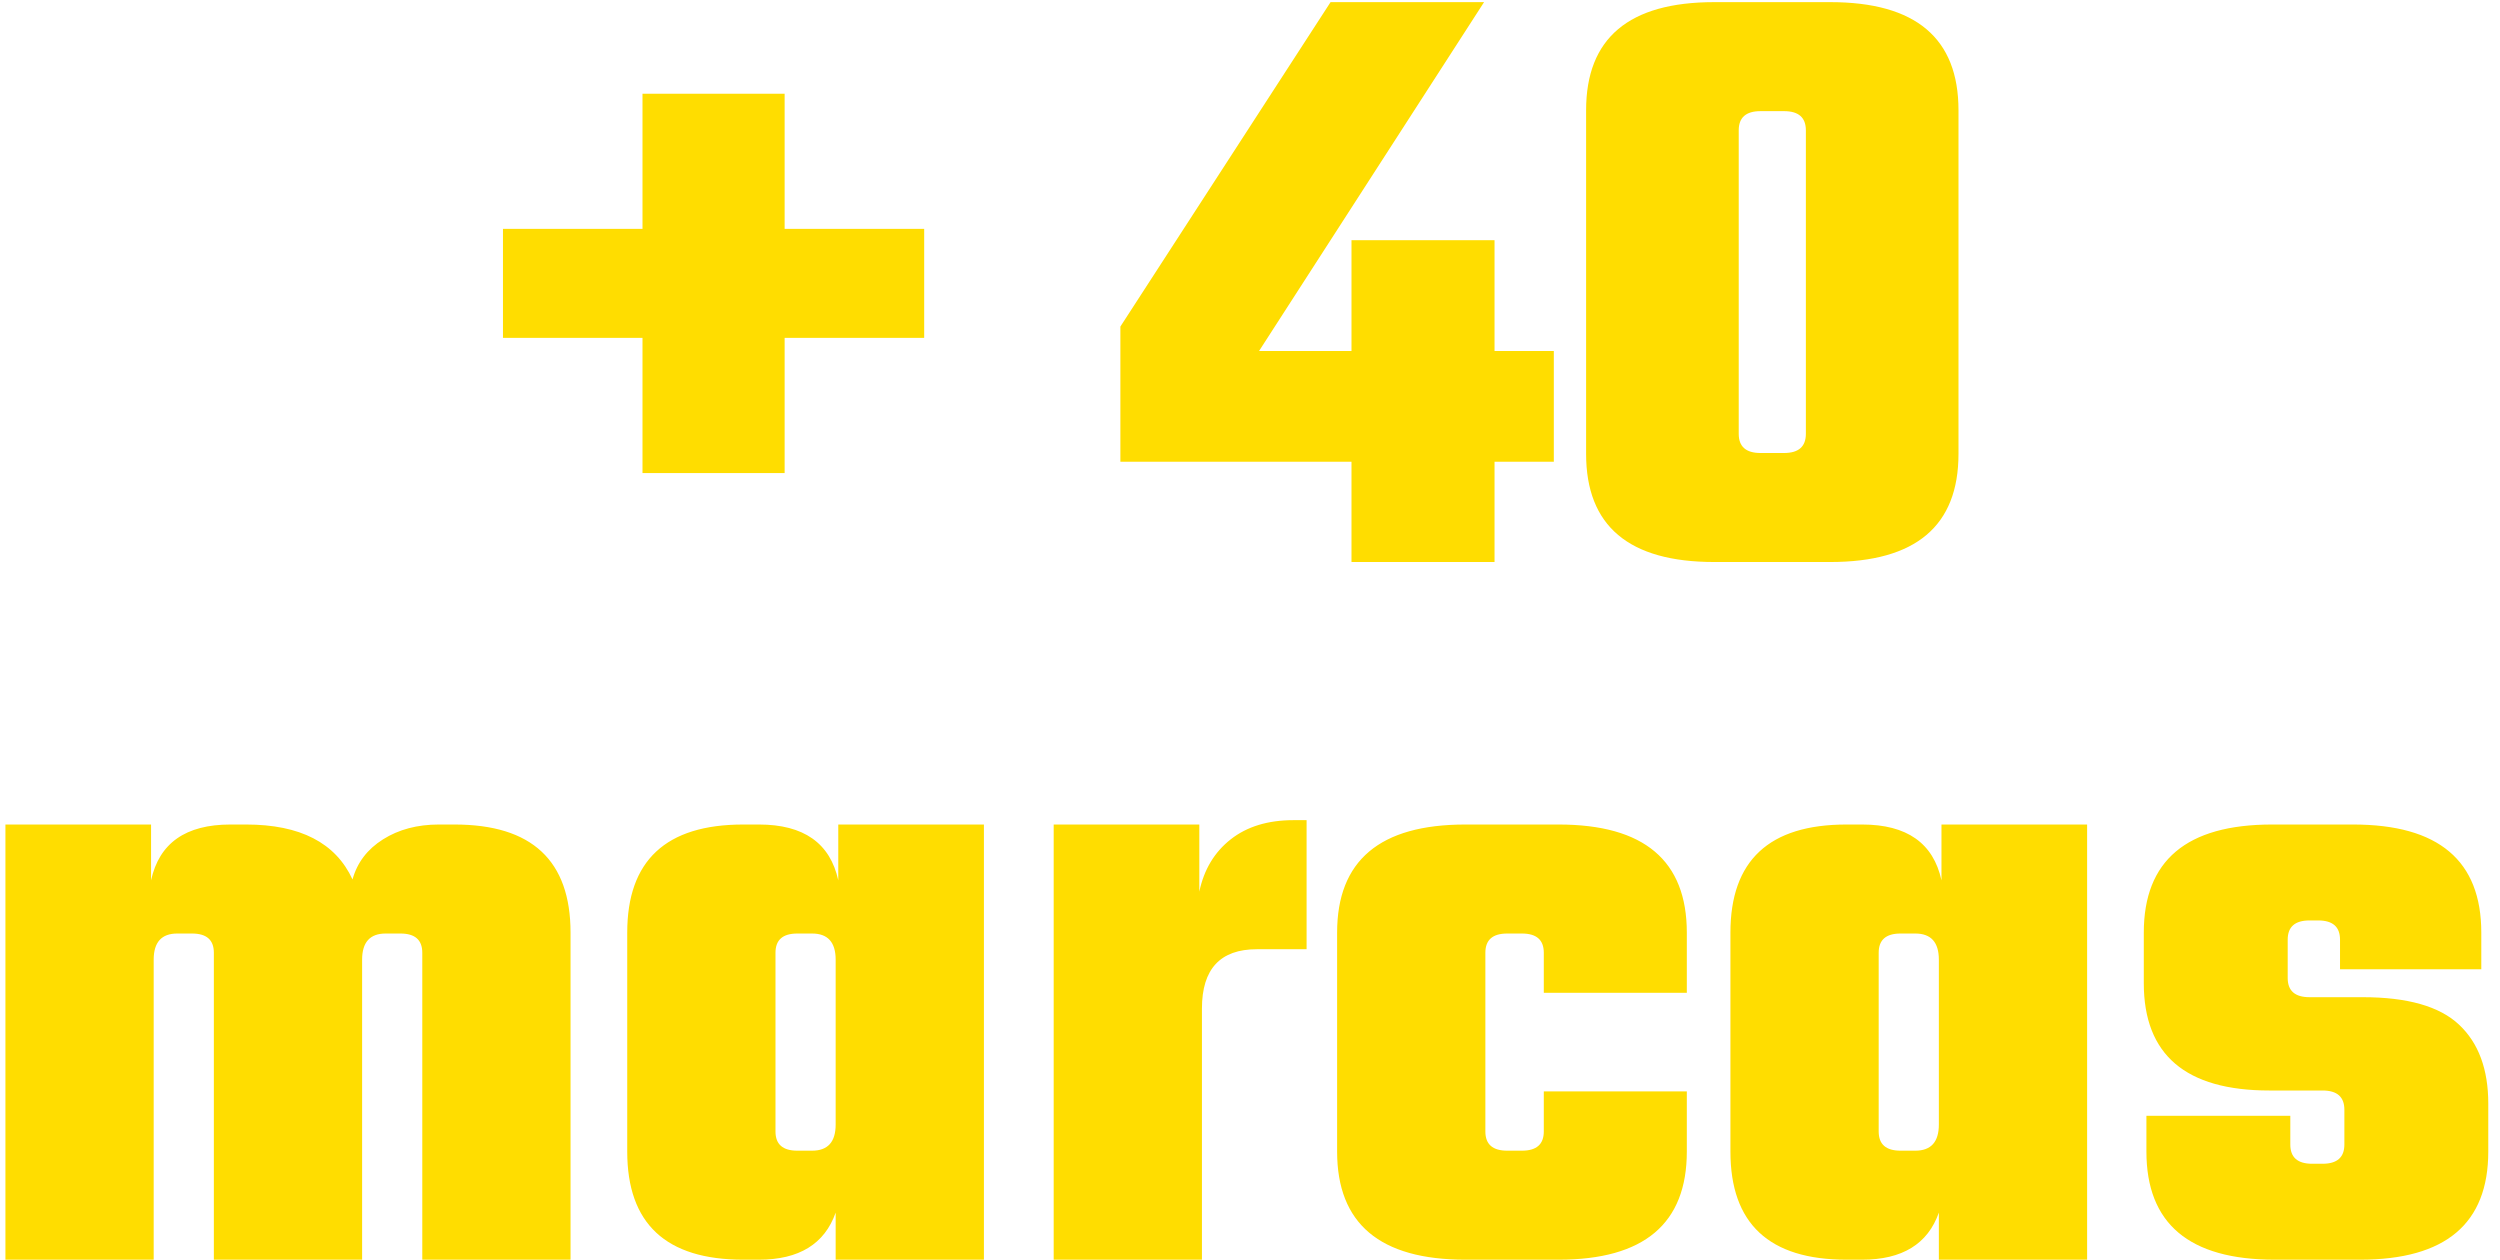
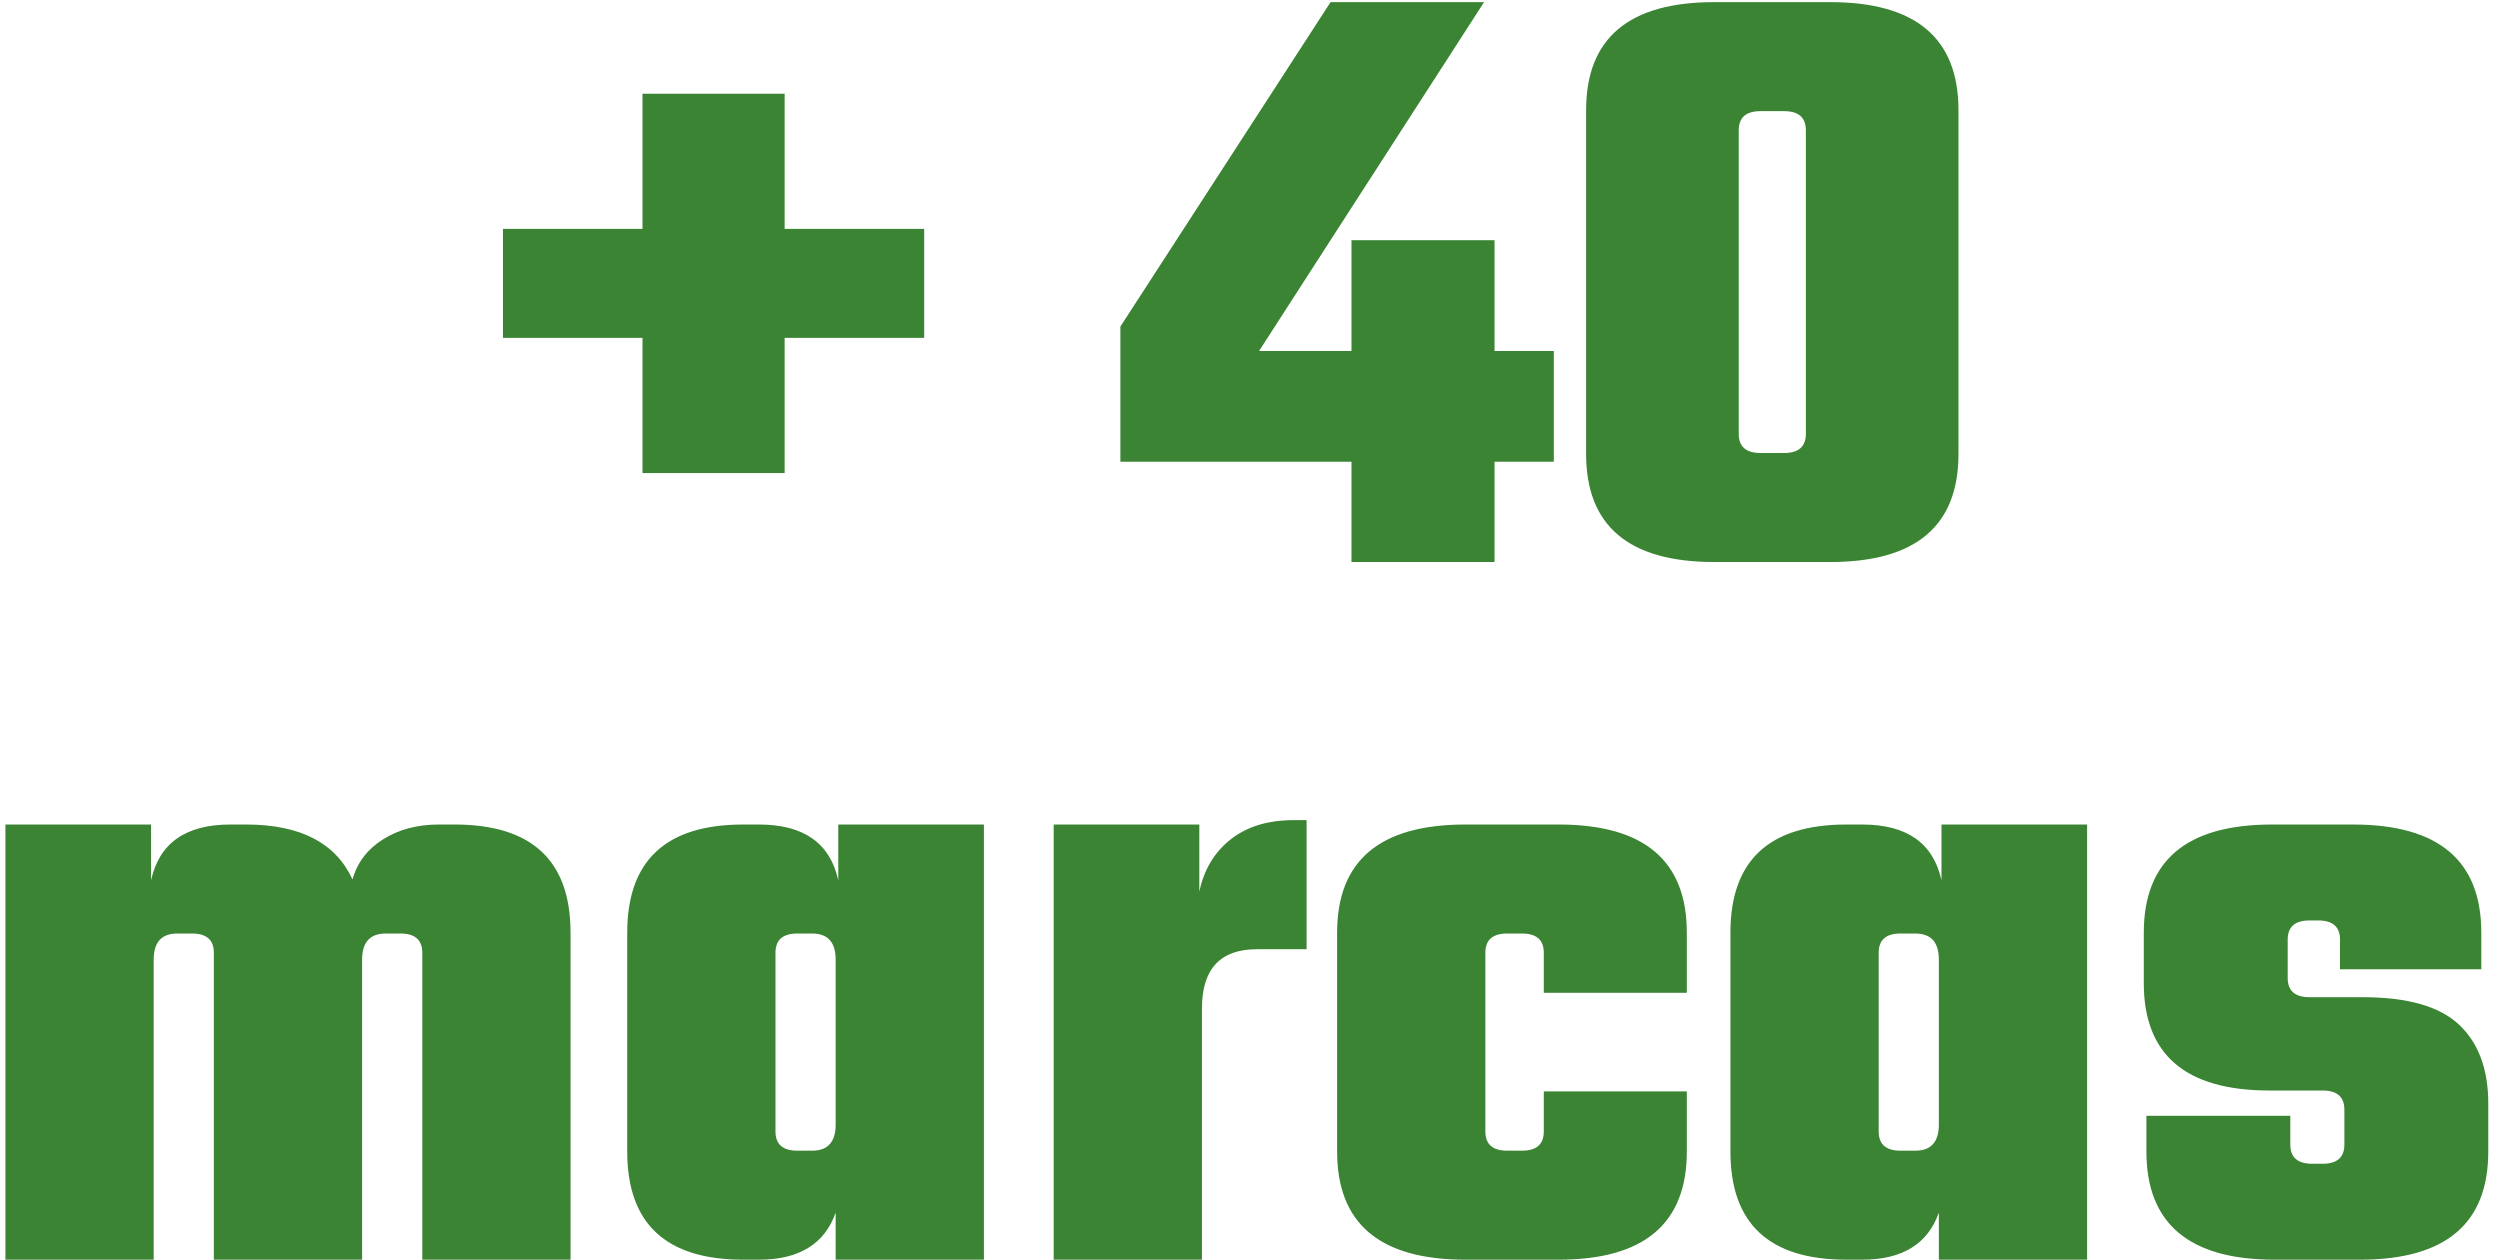
<svg xmlns="http://www.w3.org/2000/svg" width="129px" height="65px" viewBox="0 0 129 65" version="1.1">
  <g id="Symbols" stroke="none" stroke-width="1" fill="none" fill-rule="evenodd">
-     <g id="+-40-marcas" transform="translate(-20, -8)" fill="#FFDD00">
+     <g id="+-40-marcas" transform="translate(-20, -8)" fill="#3a8433">
      <path d="M67.688,19.81 L67.688,25.435 L60.487,25.435 L60.487,32.41 L53.153,32.41 L53.153,25.435 L45.953,25.435 L45.953,19.81 L53.153,19.81 L53.153,12.835 L60.487,12.835 L60.487,19.81 L67.688,19.81 Z M100.177,26.11 L100.177,31.825 L97.118,31.825 L97.118,37 L89.737,37 L89.737,31.825 L77.812,31.825 L77.812,24.85 L88.657,8.11 L96.578,8.11 L84.968,26.11 L89.737,26.11 L89.737,20.395 L97.118,20.395 L97.118,26.11 L100.177,26.11 Z M113.183,30.385 L113.183,14.725 C113.183,14.065 112.808,13.735 112.058,13.735 L110.843,13.735 C110.092,13.735 109.718,14.065 109.718,14.725 L109.718,30.385 C109.718,31.045 110.092,31.375 110.843,31.375 L112.058,31.375 C112.808,31.375 113.183,31.045 113.183,30.385 Z M121.058,13.69 L121.058,31.42 C121.058,35.14 118.853,37 114.442,37 L108.457,37 C104.047,37 101.843,35.14 101.843,31.42 L101.843,13.69 C101.843,9.97 104.047,8.11 108.457,8.11 L114.442,8.11 C118.853,8.11 121.058,9.97 121.058,13.69 Z M42.645,50.545 L43.455,50.545 C47.445,50.545 49.44,52.405 49.44,56.125 L49.44,73 L41.79,73 L41.79,57.16 C41.79,56.5 41.415,56.17 40.665,56.17 L39.9,56.17 C39.09,56.17 38.685,56.62 38.685,57.52 L38.685,73 L31.035,73 L31.035,57.16 C31.035,56.5 30.66,56.17 29.91,56.17 L29.145,56.17 C28.335,56.17 27.93,56.62 27.93,57.52 L27.93,73 L20.28,73 L20.28,50.545 L27.795,50.545 L27.795,53.425 C28.215,51.505 29.58,50.545 31.89,50.545 L32.7,50.545 C35.49,50.545 37.32,51.49 38.19,53.38 C38.43,52.51 38.955,51.82 39.765,51.31 C40.575,50.8 41.535,50.545 42.645,50.545 Z M63.255,50.545 L70.77,50.545 L70.77,73 L63.12,73 L63.12,70.57 C62.55,72.19 61.23,73 59.16,73 L58.35,73 C54.36,73 52.365,71.14 52.365,67.42 L52.365,56.125 C52.365,52.405 54.36,50.545 58.35,50.545 L59.16,50.545 C61.47,50.545 62.835,51.505 63.255,53.425 L63.255,50.545 Z M61.14,67.375 L61.905,67.375 C62.715,67.375 63.12,66.925 63.12,66.025 L63.12,57.52 C63.12,56.62 62.715,56.17 61.905,56.17 L61.14,56.17 C60.39,56.17 60.015,56.5 60.015,57.16 L60.015,66.385 C60.015,67.045 60.39,67.375 61.14,67.375 Z M86.745,50.32 L87.42,50.32 L87.42,56.98 L84.855,56.98 C82.965,56.98 82.02,58 82.02,60.04 L82.02,73 L74.37,73 L74.37,50.545 L81.885,50.545 L81.885,54.01 C82.125,52.87 82.665,51.97 83.505,51.31 C84.345,50.65 85.425,50.32 86.745,50.32 Z M107.04,59.23 L99.66,59.23 L99.66,57.16 C99.66,56.5 99.285,56.17 98.535,56.17 L97.77,56.17 C97.02,56.17 96.645,56.5 96.645,57.16 L96.645,66.385 C96.645,67.045 97.02,67.375 97.77,67.375 L98.535,67.375 C99.285,67.375 99.66,67.045 99.66,66.385 L99.66,64.315 L107.04,64.315 L107.04,67.42 C107.04,71.14 104.835,73 100.425,73 L95.61,73 C91.2,73 88.995,71.14 88.995,67.42 L88.995,56.125 C88.995,52.405 91.2,50.545 95.61,50.545 L100.425,50.545 C104.835,50.545 107.04,52.405 107.04,56.125 L107.04,59.23 Z M120.18,50.545 L127.695,50.545 L127.695,73 L120.045,73 L120.045,70.57 C119.475,72.19 118.155,73 116.085,73 L115.275,73 C111.285,73 109.29,71.14 109.29,67.42 L109.29,56.125 C109.29,52.405 111.285,50.545 115.275,50.545 L116.085,50.545 C118.395,50.545 119.76,51.505 120.18,53.425 L120.18,50.545 Z M118.065,67.375 L118.83,67.375 C119.64,67.375 120.045,66.925 120.045,66.025 L120.045,57.52 C120.045,56.62 119.64,56.17 118.83,56.17 L118.065,56.17 C117.315,56.17 116.94,56.5 116.94,57.16 L116.94,66.385 C116.94,67.045 117.315,67.375 118.065,67.375 Z M140.97,67.06 L140.97,65.26 C140.97,64.6 140.595,64.27 139.845,64.27 L137.1,64.27 C132.78,64.27 130.62,62.425 130.62,58.735 L130.62,56.125 C130.62,52.405 132.825,50.545 137.235,50.545 L141.42,50.545 C145.83,50.545 148.035,52.405 148.035,56.125 L148.035,58.015 L140.745,58.015 L140.745,56.485 C140.745,55.825 140.37,55.495 139.62,55.495 L139.17,55.495 C138.42,55.495 138.045,55.825 138.045,56.485 L138.045,58.465 C138.045,59.125 138.42,59.455 139.17,59.455 L141.915,59.455 C144.225,59.455 145.882,59.927 146.887,60.873 C147.893,61.818 148.395,63.175 148.395,64.945 L148.395,67.42 C148.395,71.14 146.19,73 141.78,73 L137.37,73 C132.96,73 130.755,71.14 130.755,67.42 L130.755,65.575 L138.18,65.575 L138.18,67.06 C138.18,67.72 138.555,68.05 139.305,68.05 L139.845,68.05 C140.595,68.05 140.97,67.72 140.97,67.06 Z" />
    </g>
  </g>
</svg>
